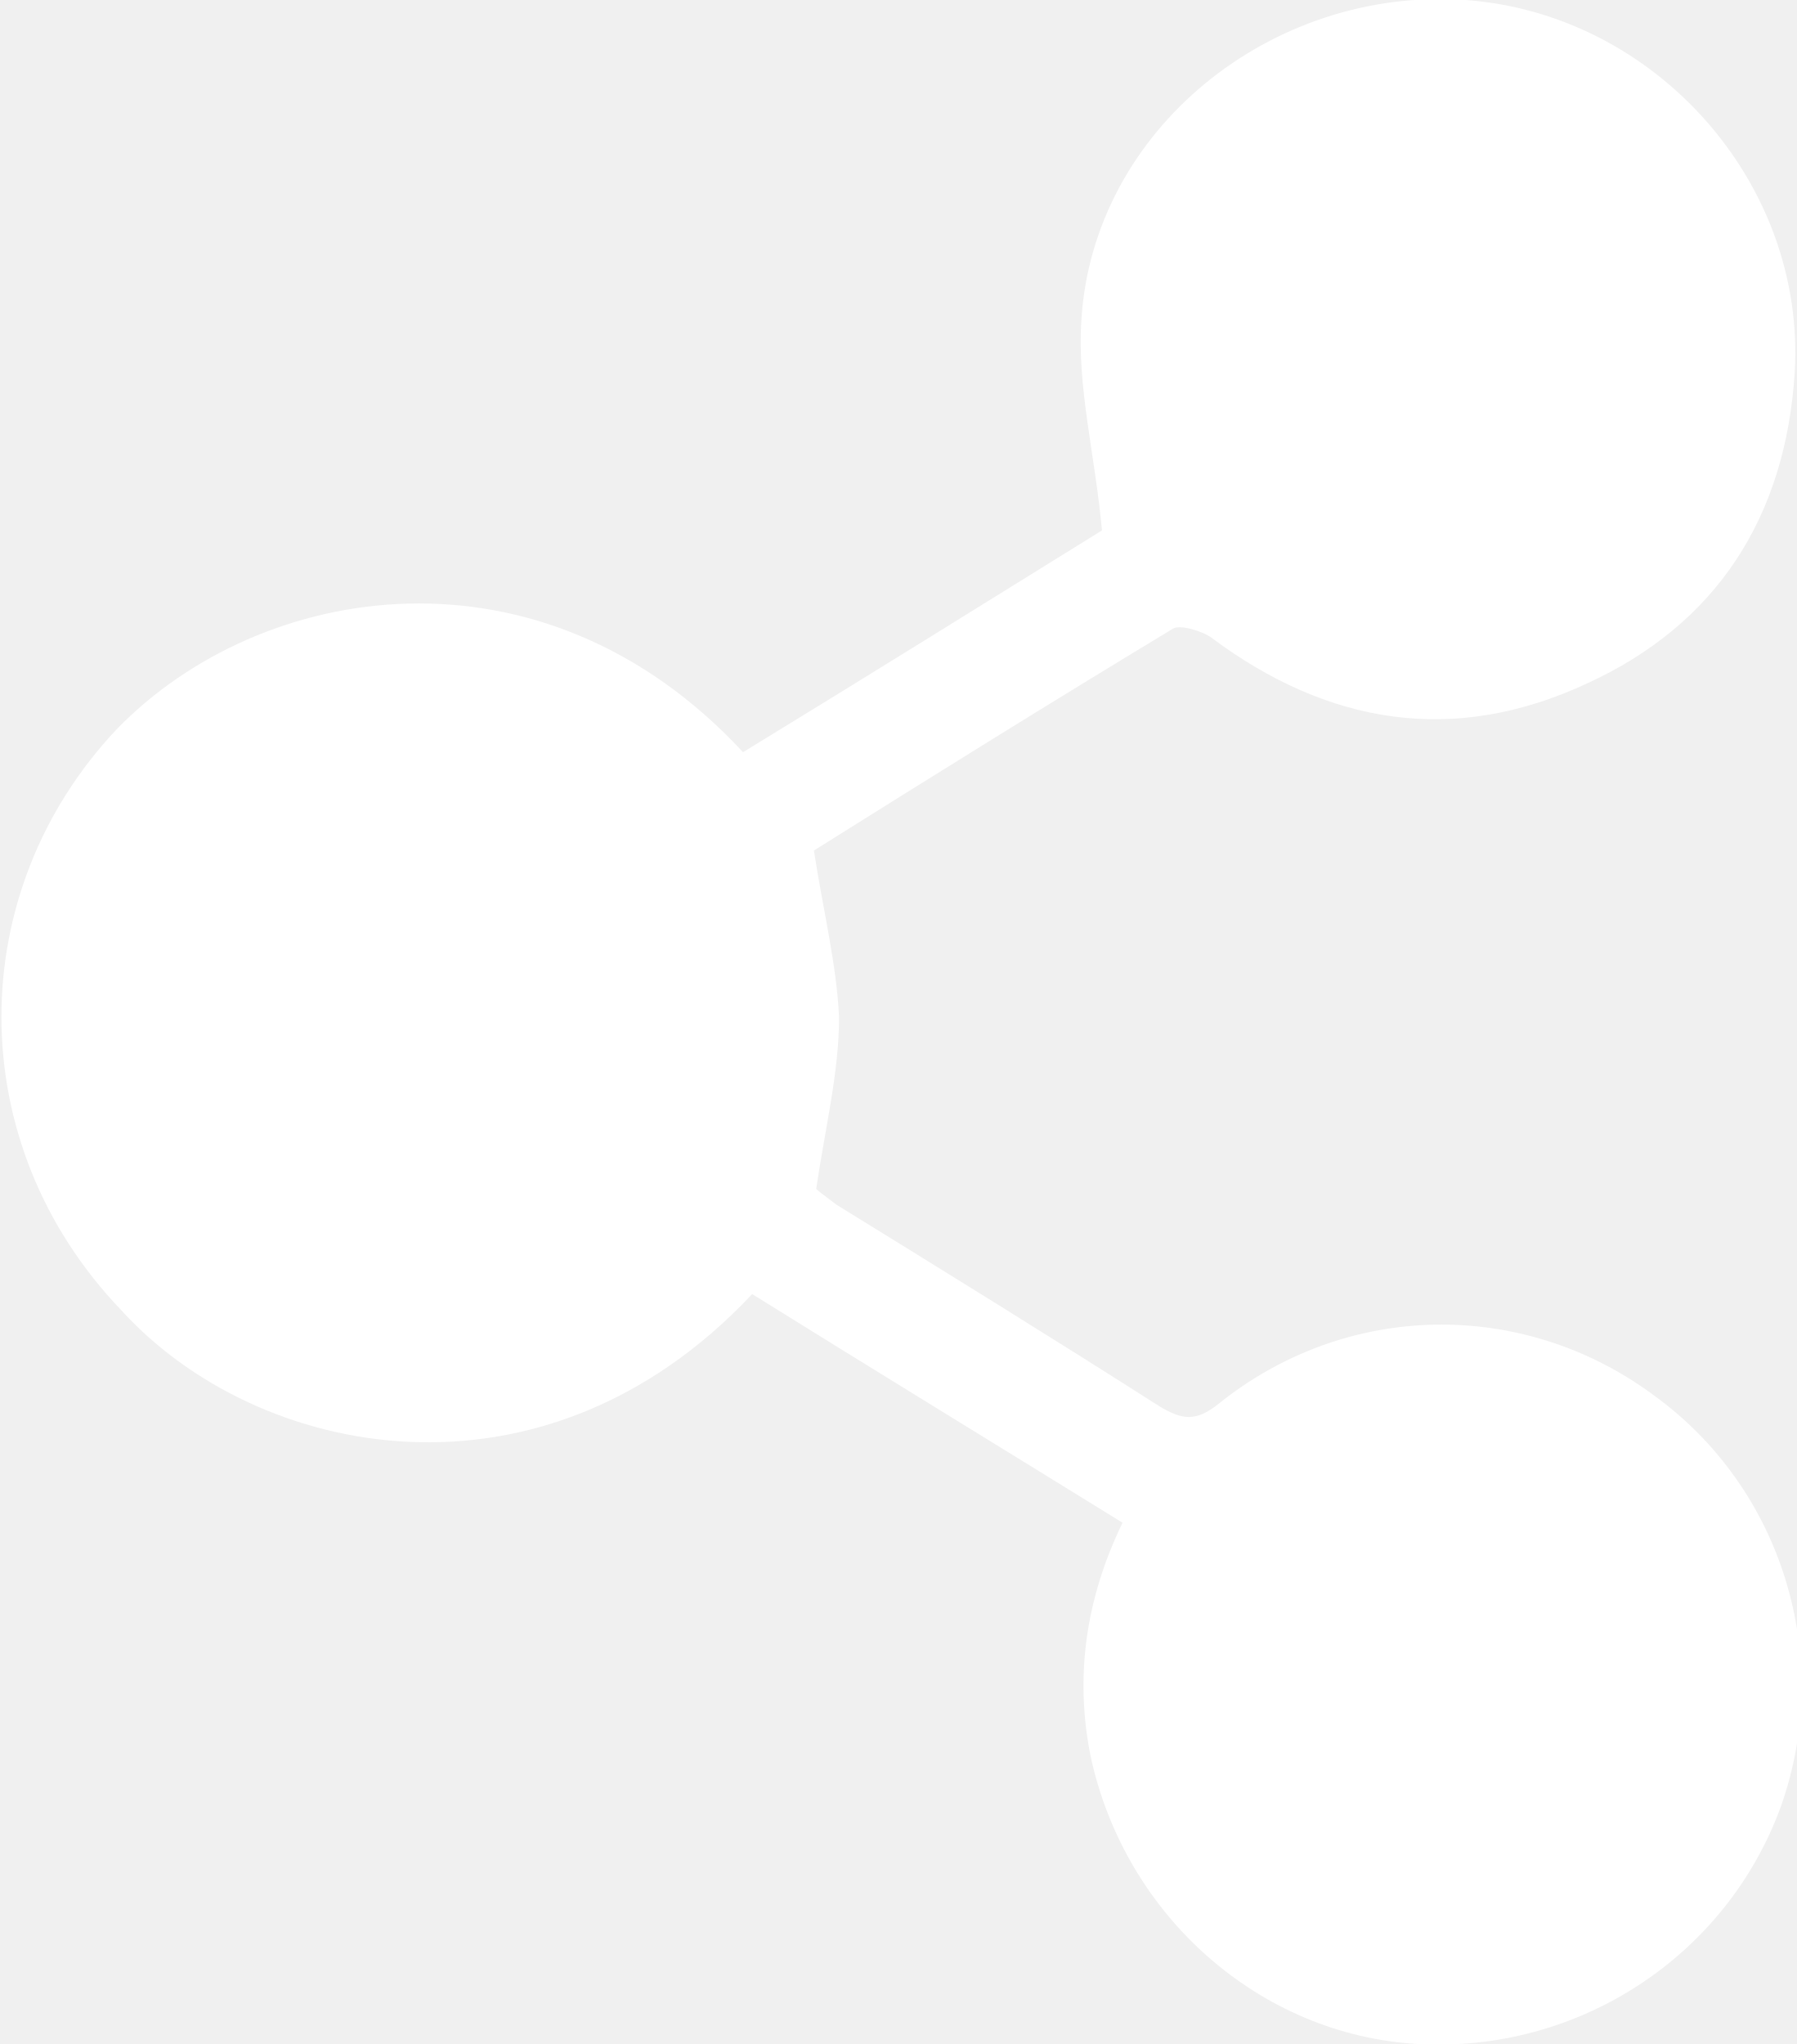
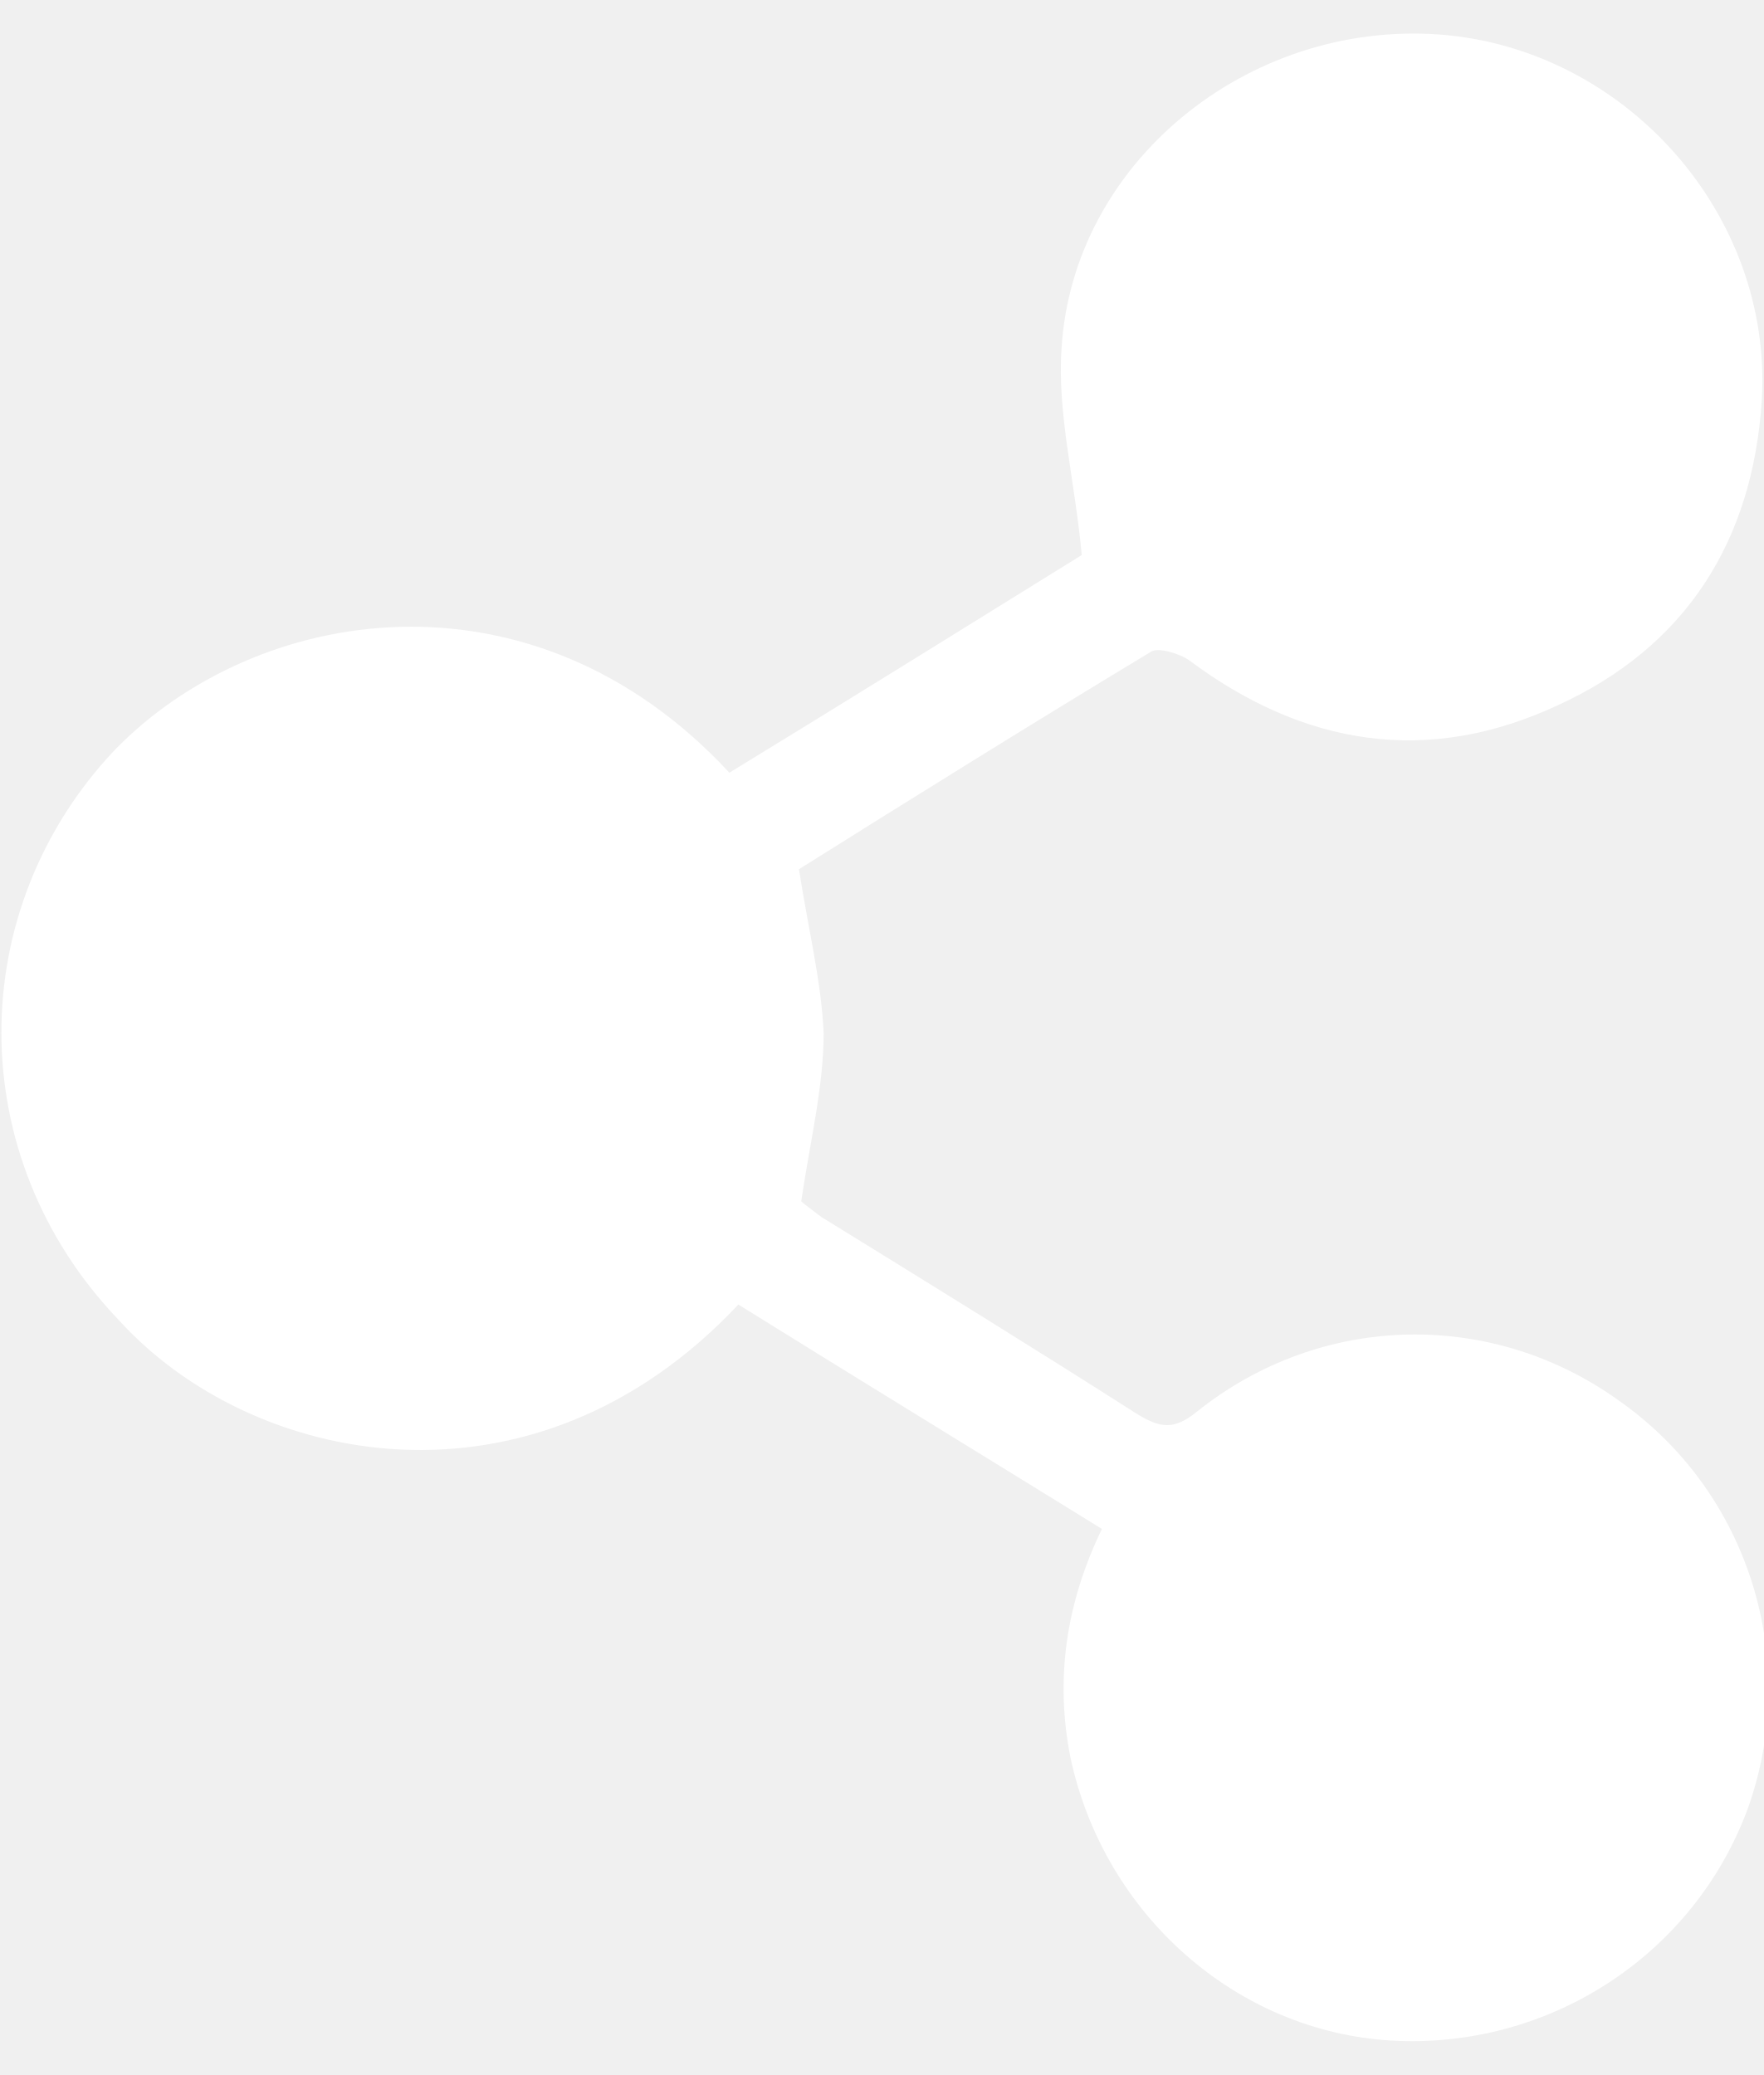
- <svg xmlns="http://www.w3.org/2000/svg" width="78.6" height="89.4" style="overflow:visible;enable-background:new 0 0 78.6 89.4" viewBox="0 0 78.6 89.4">
+ <svg xmlns="http://www.w3.org/2000/svg" width="17" height="20" style="overflow:visible;enable-background:new 0 0 78.6 89.4" viewBox="0 0 78.6 89.4">
  <path d="M32.5 32.9c5.4-3.3 10.7-6.6 15.7-9.7-.3-3.3-1.1-6.3-.9-9.2.5-8.3 8.3-14.6 16.8-14C72.4.6 79 8 78.5 16.3c-.4 6.3-3.4 11-9.1 13.6-5.8 2.7-11.3 1.8-16.4-2-.4-.3-1.4-.6-1.7-.4-5.3 3.2-10.6 6.5-15.7 9.7.4 2.6 1 5 1.1 7.3 0 2.4-.6 4.8-1 7.5.1.1.5.4.9.7 4.7 2.9 9.4 5.8 14.1 8.8 1 .6 1.6.7 2.6-.1 5.6-4.5 13.3-4.6 19-.4 5.7 4.1 7.9 11.5 5.6 18C75.5 85.6 69 89.8 62 89.4c-6.9-.4-12.8-5.6-14.3-12.6-.7-3.5-.2-6.9 1.4-10.2-5.5-3.4-10.9-6.7-16.2-10-9.2 9.8-21.7 7.2-27.6.7-7-7.3-6.9-18.3-.2-25.4 6.3-6.5 18.6-8.5 27.4 1z" style="fill:#FFFFFF" />
</svg>
